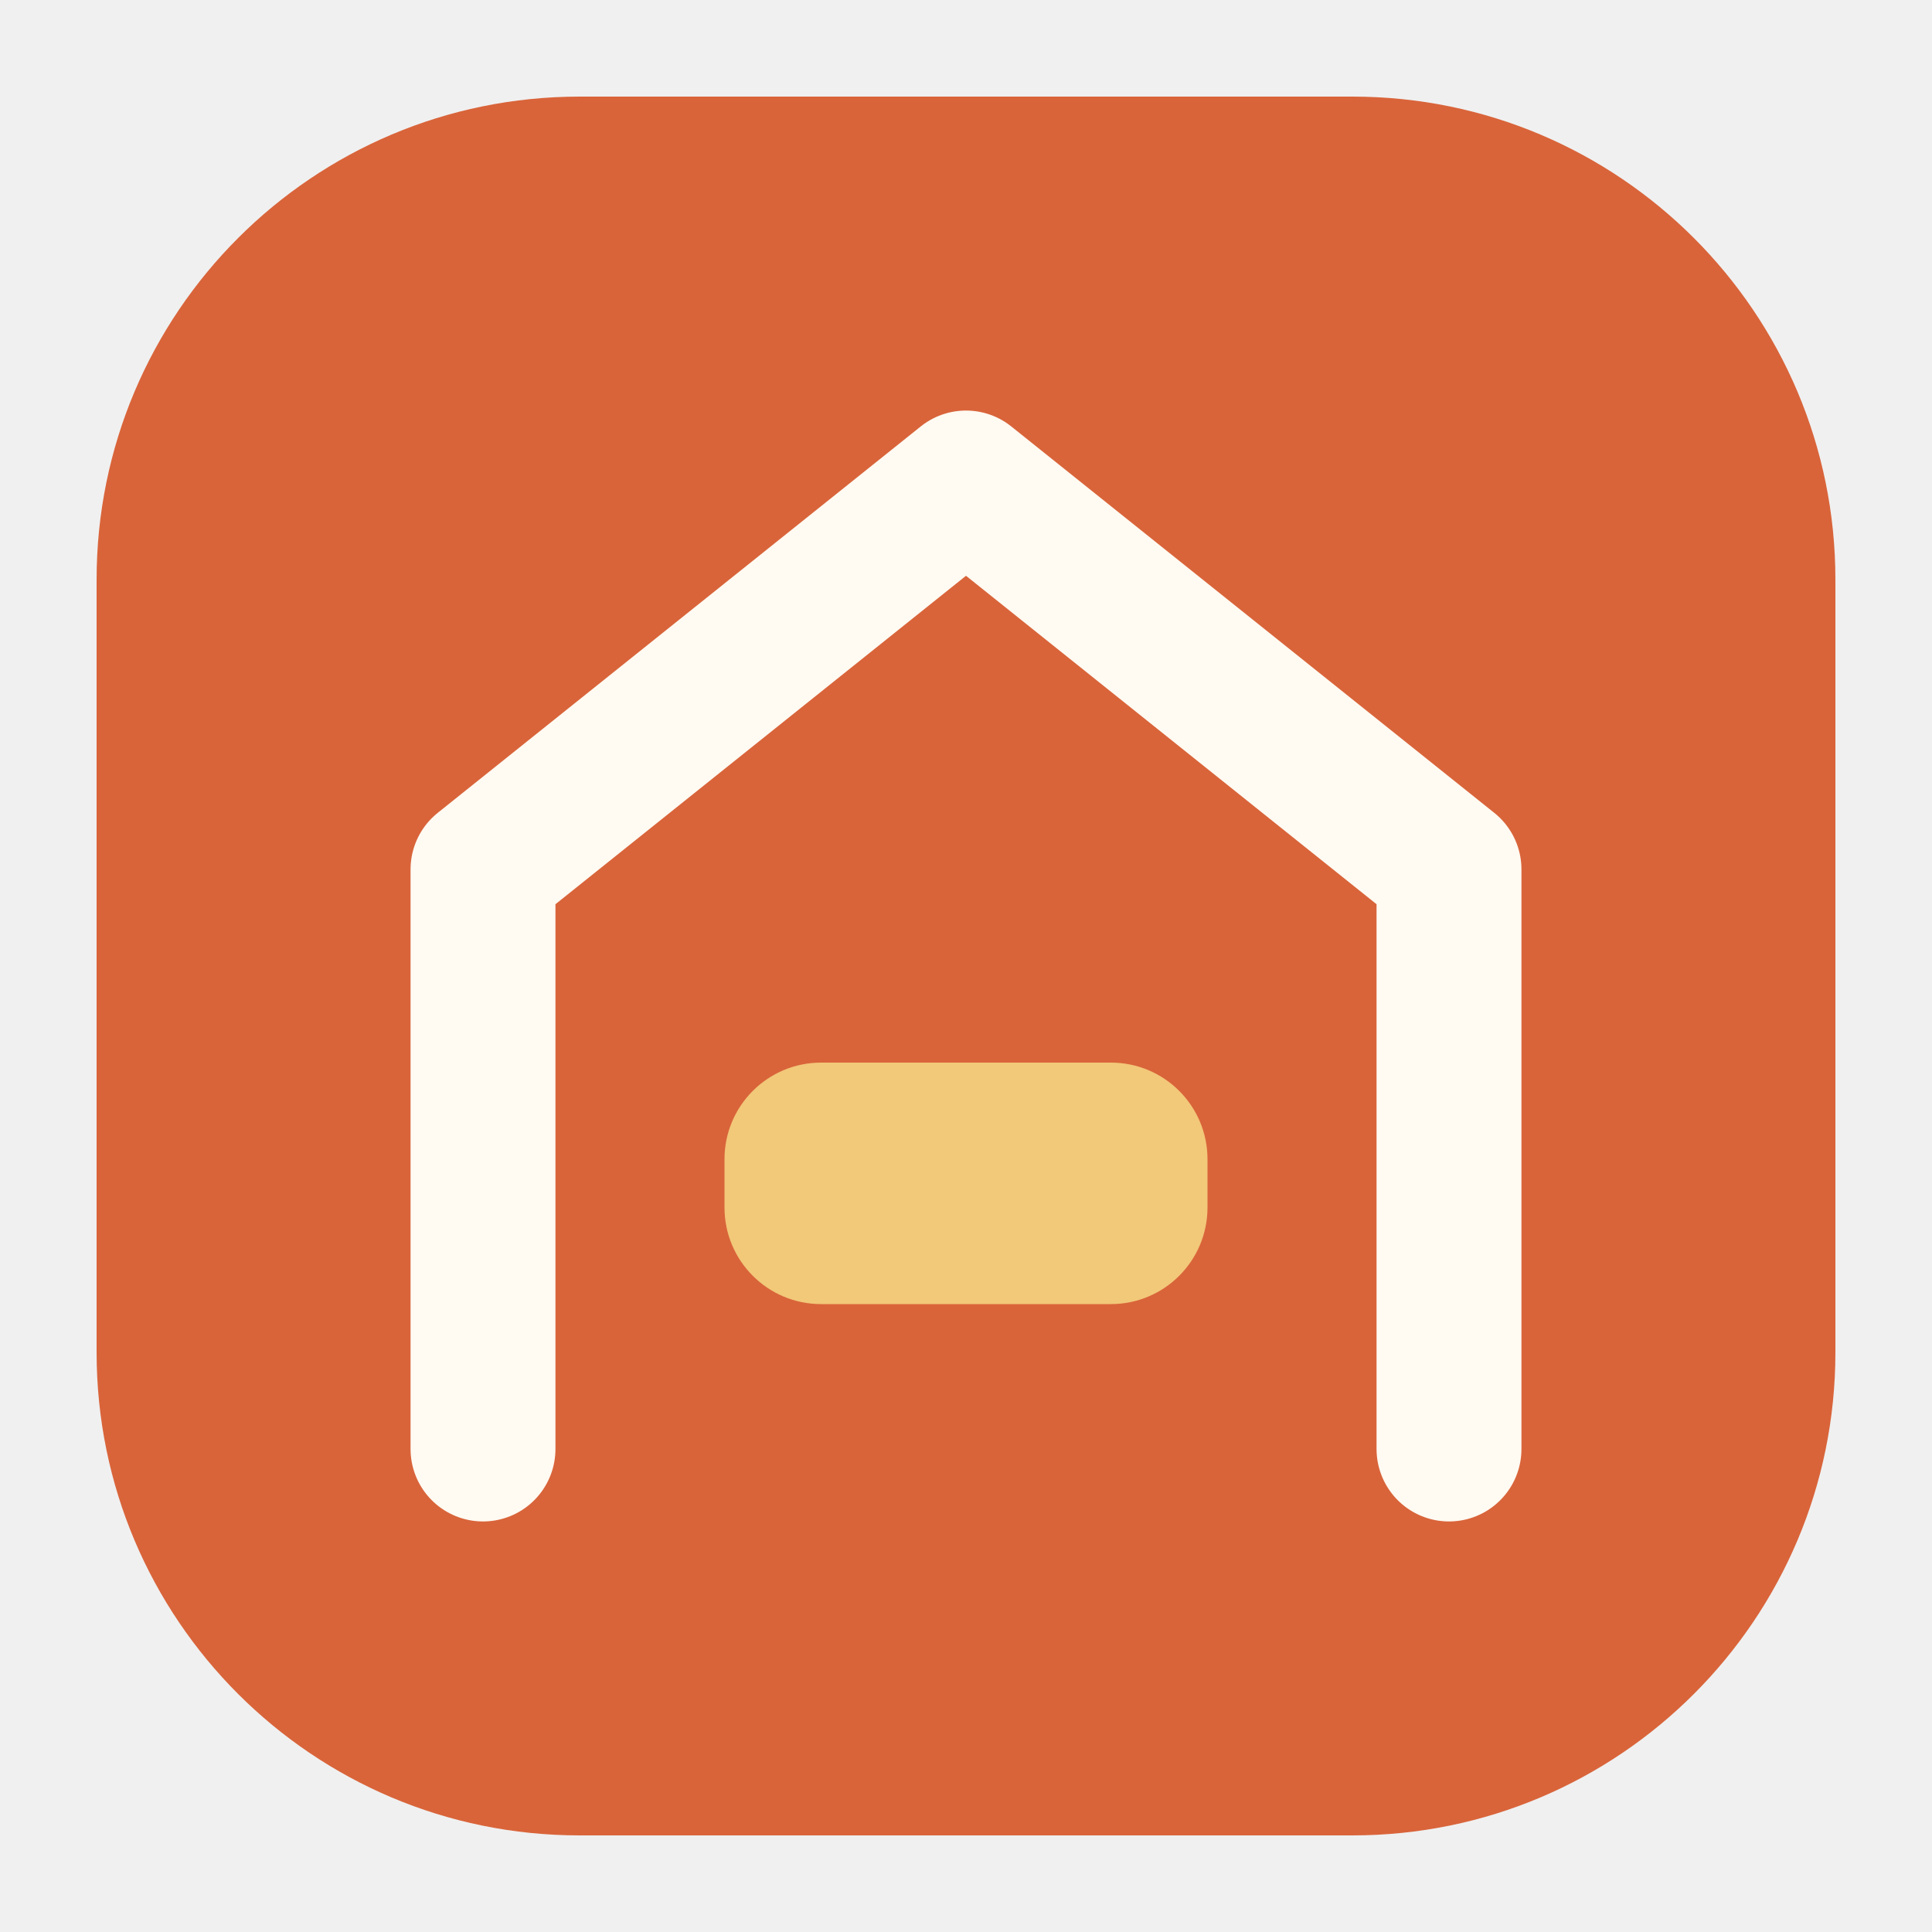
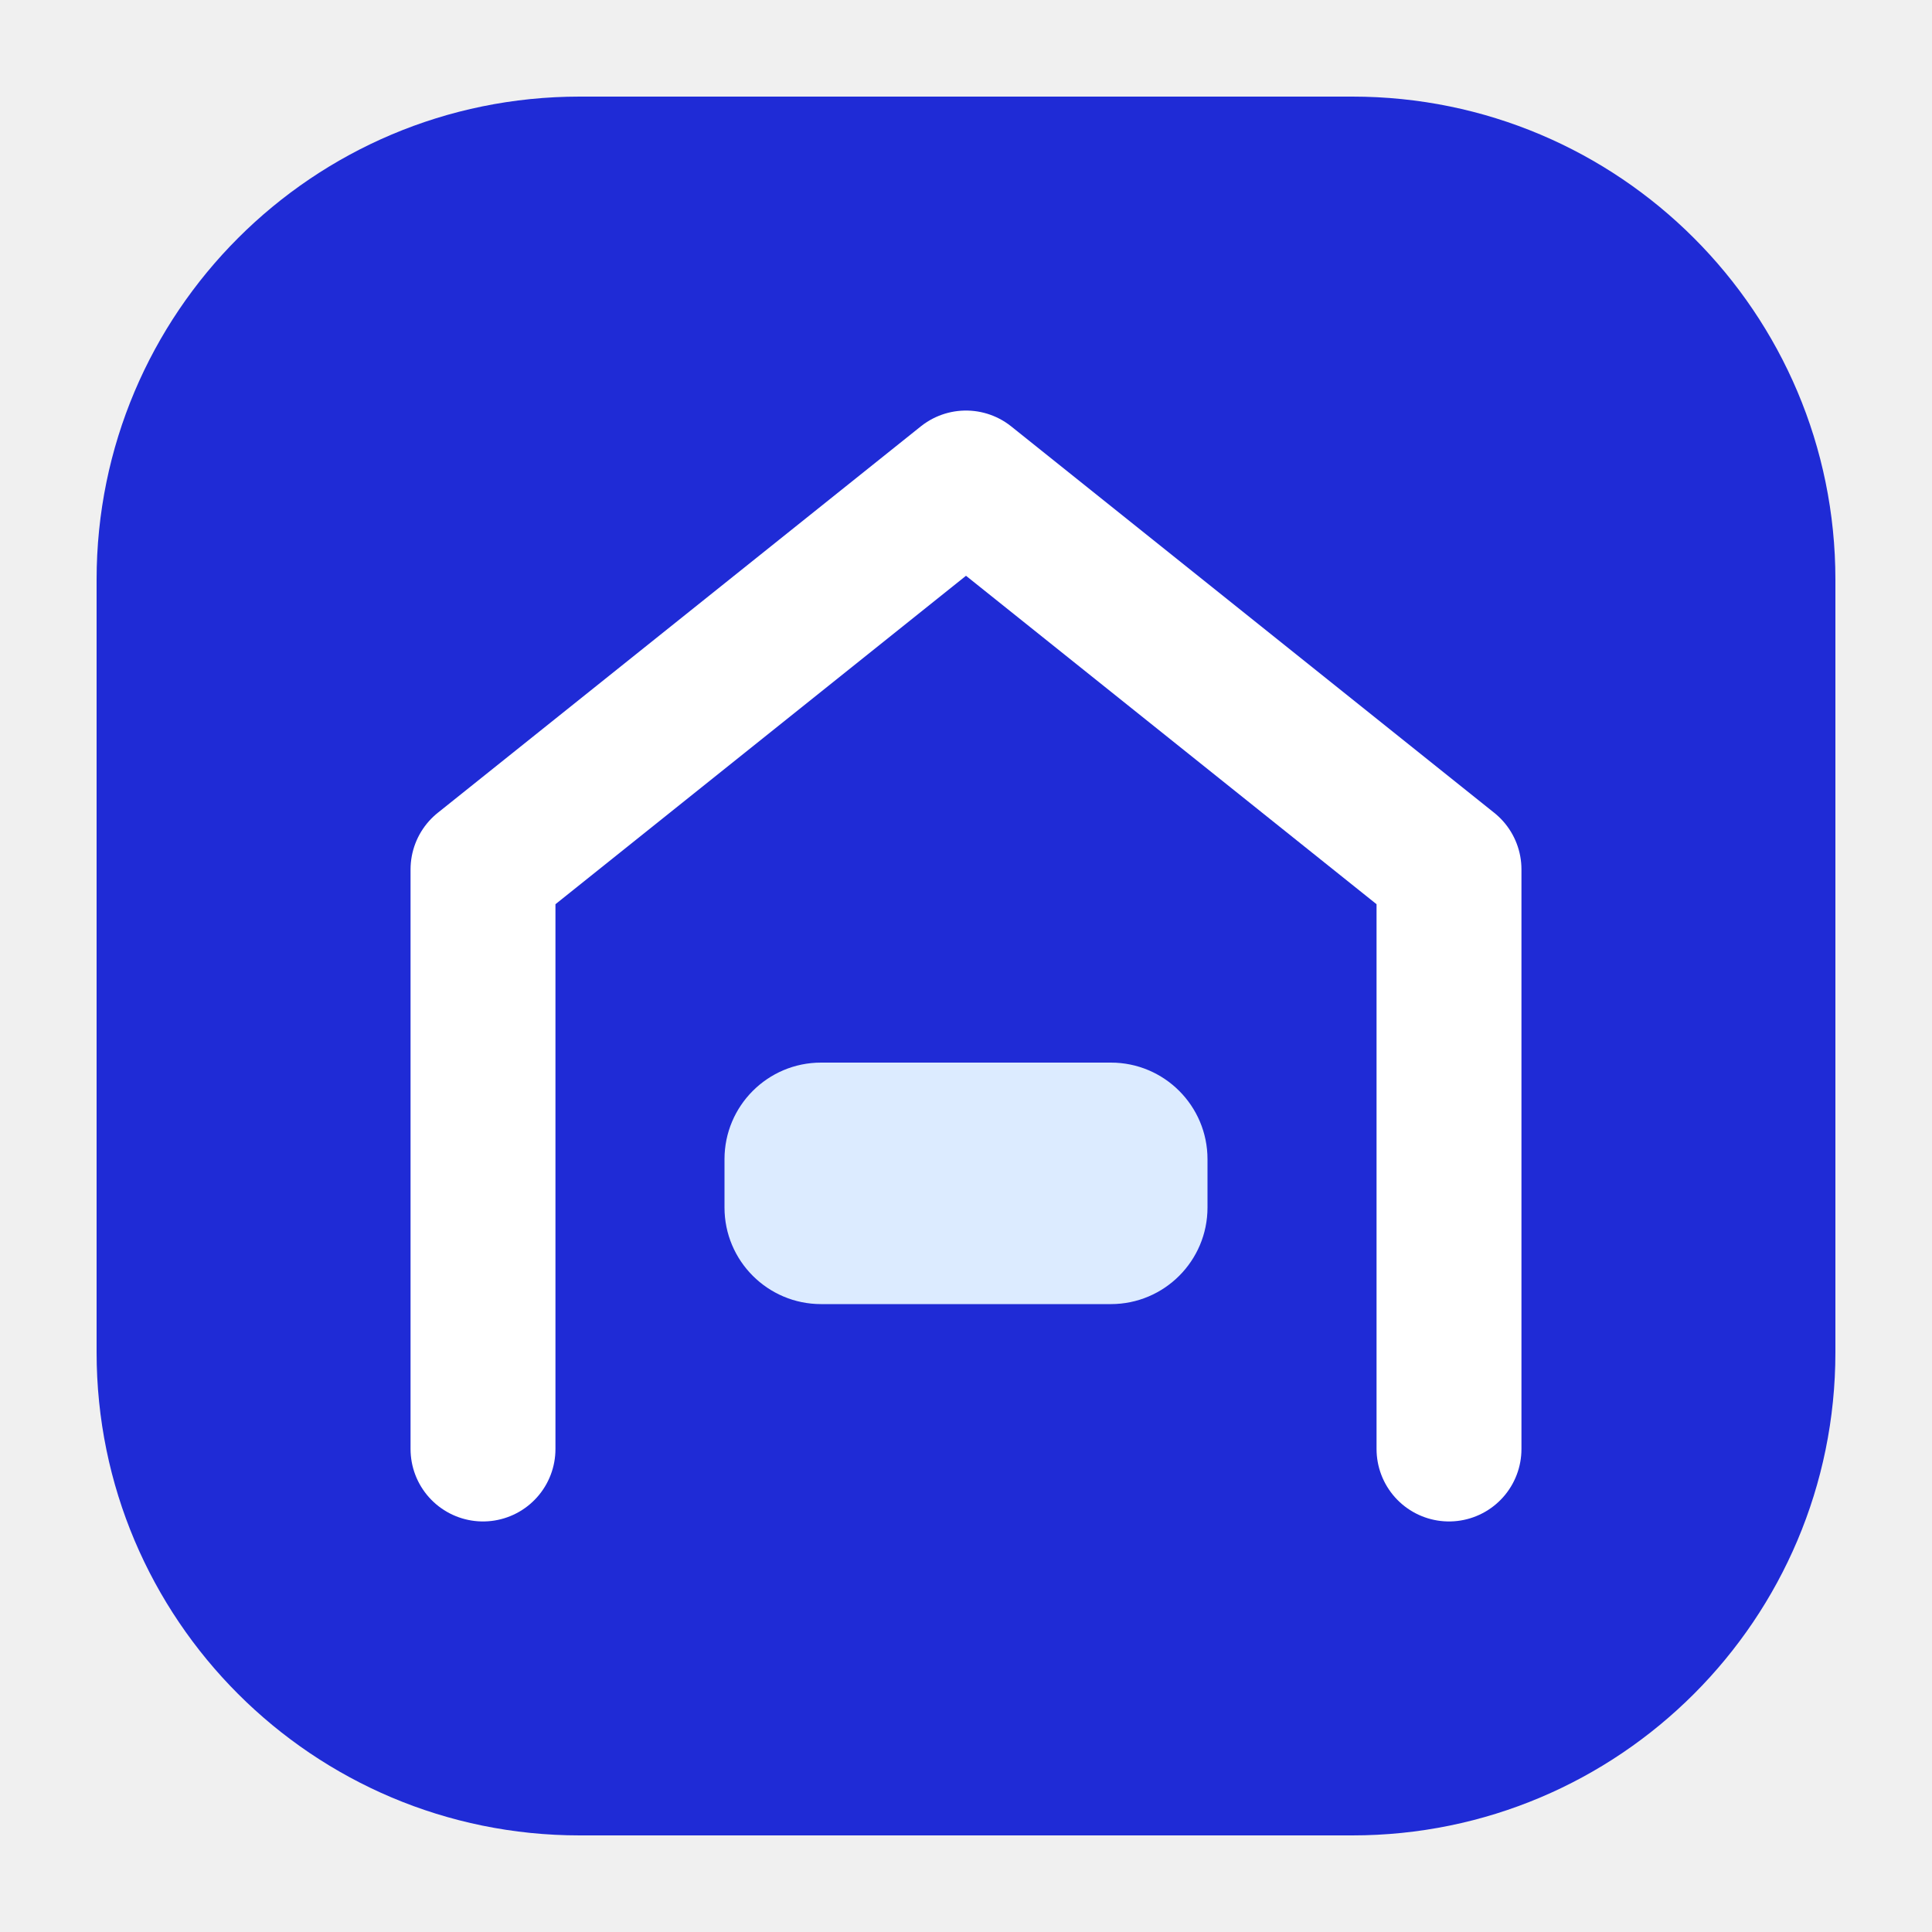
<svg xmlns="http://www.w3.org/2000/svg" viewBox="0 0 40 40">
-   <rect x="2" y="2" width="36" height="36" rx="10" fill="#d9643a" />
-   <path d="M10 30V18l10-8 10 8v12" fill="none" stroke="#fffaf2" stroke-width="3" stroke-linejoin="round" stroke-linecap="round" />
-   <rect x="15" y="22" width="10" height="5" rx="2" fill="#f2c879" />
+   <rect x="2" y="2" width="36" height="36" rx="10" fill="#1f2bd6" />
+   <path d="M10 30V18l10-8 10 8v12" fill="none" stroke="#ffffff" stroke-width="3" stroke-linejoin="round" stroke-linecap="round" />
+   <rect x="15" y="22" width="10" height="5" rx="2" fill="#dcebff" />
</svg>
